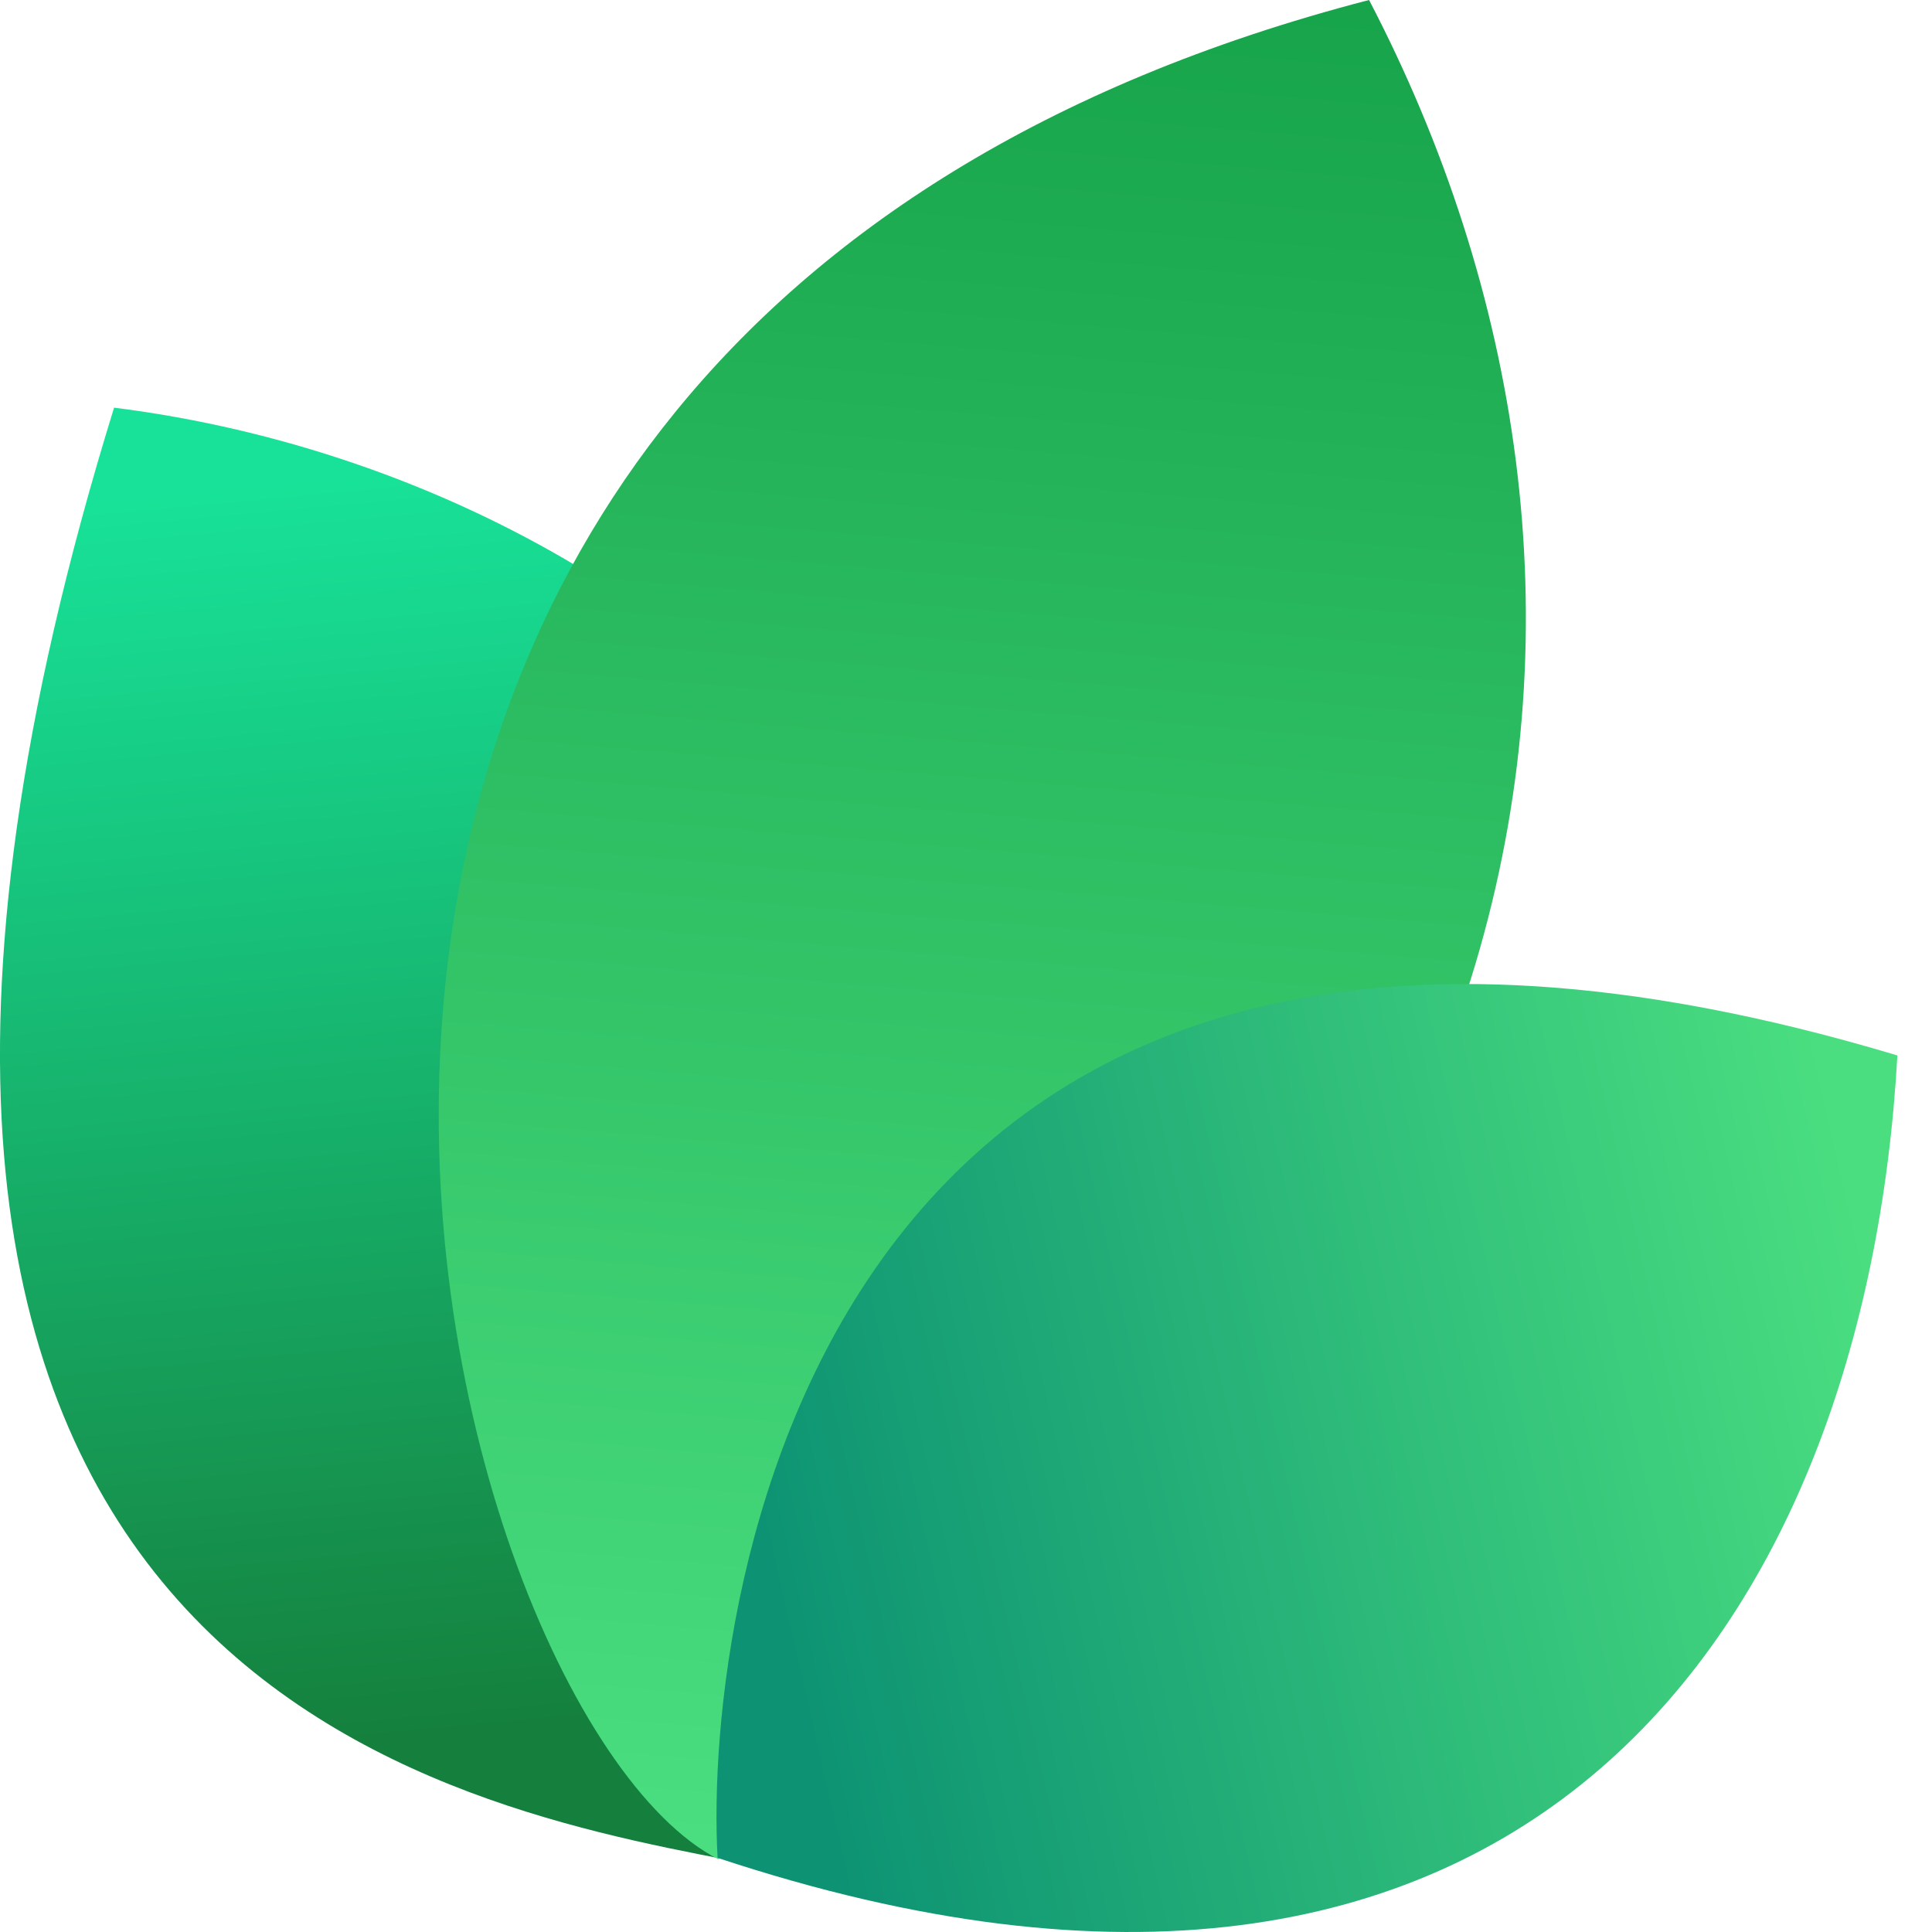
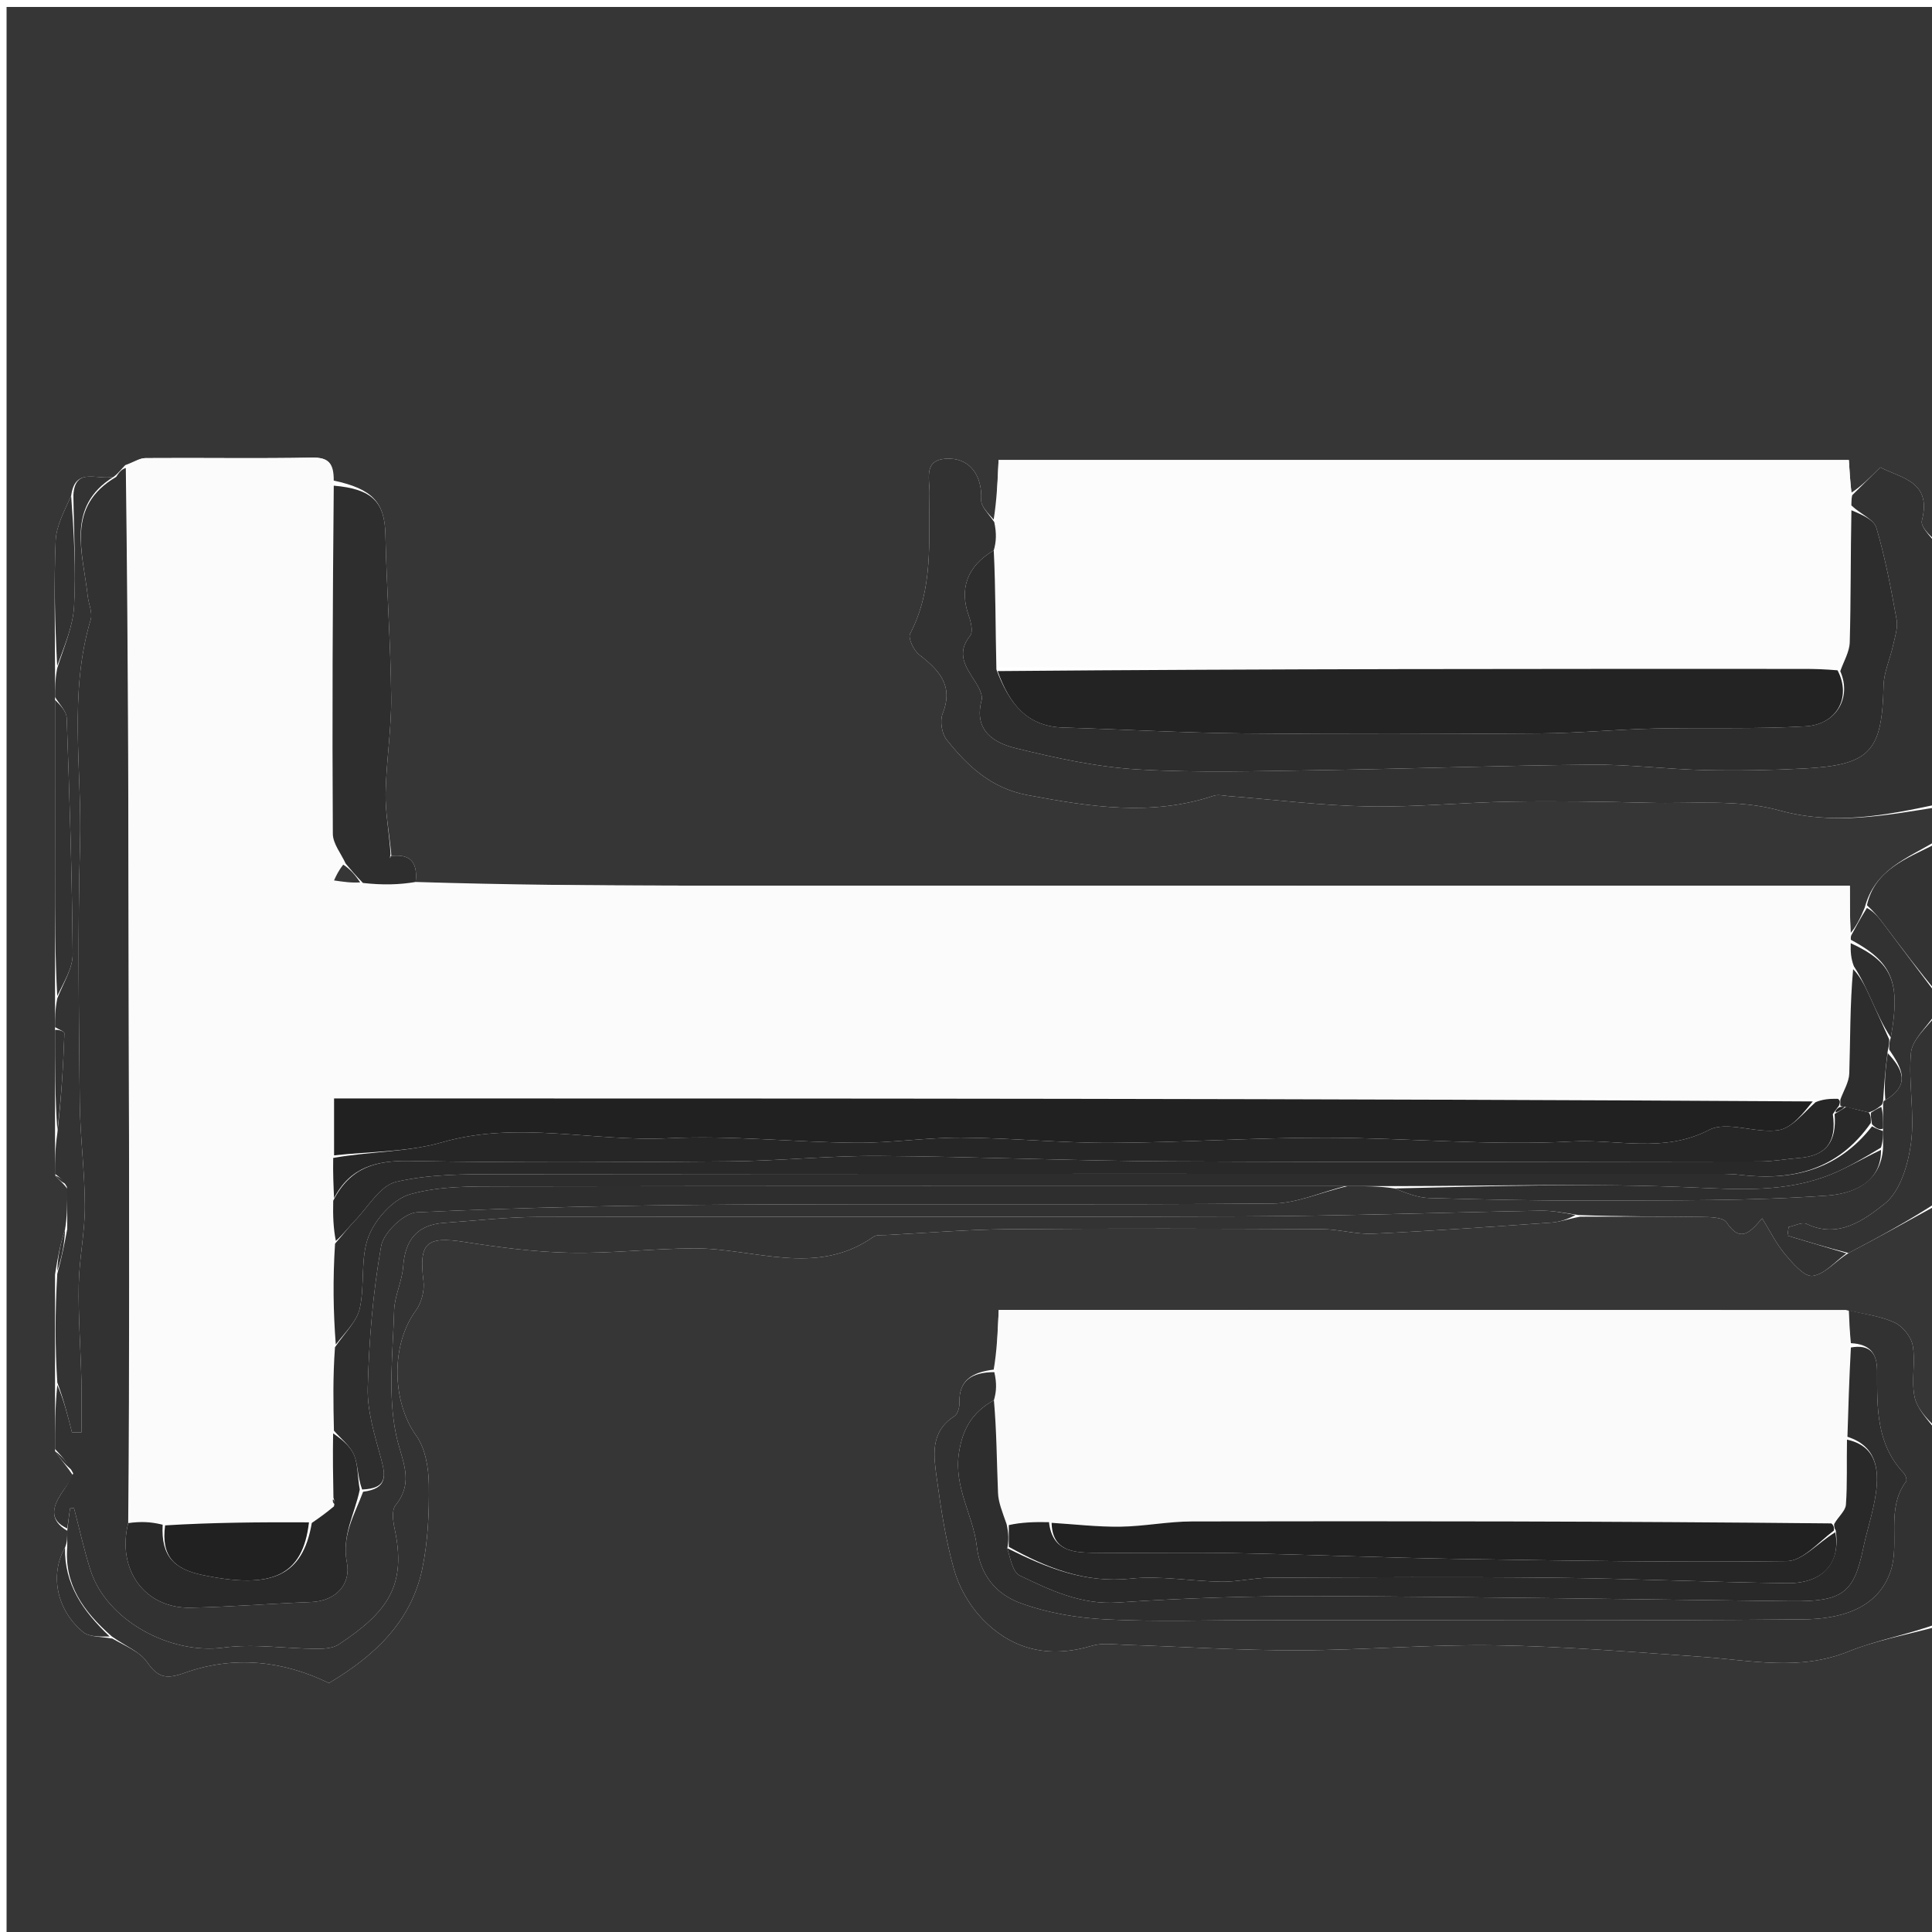
- <svg xmlns="http://www.w3.org/2000/svg" width="24" height="24" viewBox="0 0 24 24" fill="none">
-   <path d="M9.061 23.108C5.268 22.377 -3.391 20.627 1.417 5.064C9.634 6.099 16.973 14.064 9.061 23.108Z" fill="url(#paint0_linear_17557_2021)" />
-   <path d="M8.919 23.094C5.276 21.222 0.784 4.209 17.007 0C20.757 7.193 19.621 16.545 8.919 23.094Z" fill="url(#paint1_linear_17557_2021)" />
-   <path d="M8.914 23.079C8.735 19.882 10.159 9.085 23.57 13.111C23.181 20.123 18.984 26.418 8.914 23.079Z" fill="url(#paint2_linear_17557_2021)" />
-   <defs>
-     <linearGradient id="paint0_linear_17557_2021" x1="3.776" y1="5.916" x2="5.232" y2="21.559" gradientUnits="userSpaceOnUse">
-       <stop stop-color="#18E299" />
-       <stop offset="1" stop-color="#15803D" />
-     </linearGradient>
-     <linearGradient id="paint1_linear_17557_2021" x1="12.171" y1="-0.718" x2="10.19" y2="22.983" gradientUnits="userSpaceOnUse">
-       <stop stop-color="#16A34A" />
-       <stop offset="1" stop-color="#4ADE80" />
-     </linearGradient>
-     <linearGradient id="paint2_linear_17557_2021" x1="23.133" y1="15.353" x2="9.338" y2="18.52" gradientUnits="userSpaceOnUse">
-       <stop stop-color="#4ADE80" />
-       <stop offset="1" stop-color="#0D9373" />
-     </linearGradient>
-   </defs>
+ <svg xmlns="http://www.w3.org/2000/svg" version="1.1" id="Layer_1" x="0px" y="0px" width="100%" viewBox="0 0 316 316" enable-background="new 0 0 316 316" xml:space="preserve">
+   <path fill="#363636" opacity="1" stroke="none" d=" M317,266   C317,282.993 317,299.986 317,316.985   C211.716,316.99 106.432,316.99 1.074,316.99   C1.074,211.758 1.074,106.517 1.074,1.137   C106.333,1.137 211.667,1.137 317,1.137   C317,30.086 317,59.074 316.653,88.445   C315.609,87.585 314.089,86.131 314.347,85.137   C316.009,78.716 311.004,78.246 307.544,76.44   C305.827,78.142 304.386,79.57 302.822,80.583   C302.601,78.554 302.503,76.942 302.399,75.245   C255.873,75.245 209.69,75.245 163.33,75.245   C163.169,78.741 163.024,81.872 162.527,84.984   C161.579,83.902 160.428,82.808 160.483,81.779   C160.689,77.922 158.746,75.127 155.401,75.023   C150.866,74.882 152.087,78.277 152.036,80.677   C151.873,88.456 152.709,96.33 148.861,103.648   C148.481,104.37 149.45,106.389 150.351,107.088   C153.596,109.606 156.017,112.12 154.179,116.726   C153.711,117.901 154.029,119.972 154.821,120.969   C158.258,125.301 162.122,128.929 168.04,130.041   C178.233,131.957 188.322,133.548 198.505,130.156   C199.241,129.911 200.151,130.148 200.975,130.212   C208.57,130.801 216.156,131.762 223.758,131.9   C231.542,132.042 239.339,131.239 247.134,131.114   C254.658,130.993 262.19,131.109 269.713,131.305   C276.834,131.491 284.289,130.686 290.981,132.539   C299.998,135.035 308.367,133.362 317,132   C317,133.714 317,135.429 316.635,137.581   C311.737,140.47 306.636,142.278 305,148.442   C304.267,150.244 303.538,151.604 302.687,152.602   C302.565,149.95 302.565,147.662 302.565,144.879   C300.224,144.879 298.439,144.879 296.653,144.879   C235.237,144.874 173.821,144.883 112.405,144.854   C97.6,144.848 82.795,144.717 67.985,144.258   C68.386,140.801 66.893,139.681 64,140   C64,140 64,140 63.983,139.579   C63.644,136.033 63.011,132.904 63.069,129.787   C63.166,124.541 64.032,119.3 63.982,114.063   C63.896,105.182 63.236,96.308 63.037,87.426   C62.92,82.177 60.955,79.971 54.584,78.605   C54.607,75.798 53.768,74.801 51.061,74.852   C41.975,75.023 32.883,74.858 23.794,74.929   C22.785,74.937 21.781,75.627 20.489,76.076   C19.802,76.767 19.401,77.384 18.572,78   C15.885,78.567 12.253,76.324 11.639,81.096   C10.519,83.6 9.212,85.984 9.106,88.421   C8.806,95.269 9.001,102.139 9.001,109.416   C9.001,111.222 9.001,112.611 9.001,114.469   C9.002,124.398 9.004,133.857 9.004,143.317   C9.005,149.878 9.002,156.439 9.001,163.416   C9.001,165.222 9.001,166.611 9.001,168.468   C9.001,174.29 9.001,179.645 9.001,185.437   C9.001,187.917 9.001,189.959 9.06,192.31   C9.746,193.079 10.373,193.539 11,194.437   C11,196.917 11,198.959 10.634,201.109   C9.846,203.478 9.423,205.739 9.001,208.467   C9.001,214.624 9.001,220.312 9.001,226.429   C9.001,230.238 9.001,233.619 9.01,237.36   C10.012,238.814 11.005,239.908 11.98,241.377   C11.296,242.618 10.558,243.438 9.981,244.359   C8.629,246.516 7.989,248.605 11,250.375   C11,251.5 11,252.25 10.638,253.106   C8.081,257.634 9.31,263.383 13.579,266.927   C14.627,267.797 16.504,267.668 18.376,268.002   C20.555,269.255 22.87,270.15 24.042,271.839   C25.802,274.373 27.149,274.71 30.127,273.64   C38.232,270.726 46.293,271.627 53.8,275.283   C61.172,270.9 67.243,265.296 69.059,256.619   C69.998,252.132 70.206,247.421 70.142,242.82   C70.105,240.109 69.584,236.915 68.07,234.808   C64.104,229.289 63.88,219.955 68.015,214.354   C68.94,213.101 69.456,211.095 69.264,209.548   C68.486,203.27 69.715,202.16 75.983,203.138   C81.675,204.026 87.439,204.784 93.186,204.9   C99.961,205.038 106.751,204.213 113.536,204.186   C123.359,204.148 133.465,208.932 142.878,202.28   C143.356,201.943 144.17,202.043 144.83,202.009   C151.542,201.664 158.252,201.1 164.966,201.046   C182.045,200.908 199.126,200.962 216.206,201.038   C219,201.051 221.808,201.915 224.582,201.786   C234.319,201.332 244.045,200.646 253.77,199.967   C255.196,199.868 256.591,199.334 258.469,199.001   C265.387,199.001 271.838,198.952 278.287,199.04   C279.703,199.059 281.837,199.084 282.397,199.93   C284.677,203.377 286.282,201.521 288.217,199.271   C289.535,201.384 290.537,203.456 291.976,205.158   C293.231,206.643 295.131,208.869 296.47,208.691   C298.442,208.429 300.168,206.322 302.346,204.949   C307.462,202.265 312.231,199.633 317,197   C317,209.021 317,221.042 316.629,233.47   C315.173,232.071 313.532,230.375 313.138,228.428   C312.595,225.739 313.322,222.802 312.851,220.085   C312.605,218.665 311.214,216.935 309.889,216.323   C307.575,215.254 304.912,214.94 301.968,214.284   C255.503,214.259 209.466,214.259 163.354,214.259   C163.181,218.042 163.045,221.022 162.532,224.015   C159,224.45 156.811,225.748 156.933,229.416   C156.958,230.165 156.649,231.289 156.107,231.636   C152.011,234.256 152.74,238.24 153.247,241.97   C153.922,246.937 154.693,251.937 156.053,256.745   C156.844,259.541 158.446,262.38 160.422,264.516   C165.358,269.856 171.532,271.299 178.601,269.185   C180.288,268.68 182.24,268.971 184.066,269.03   C193.456,269.329 202.846,269.947 212.235,269.928   C223.016,269.906 233.801,268.943 244.574,269.107   C255.825,269.279 267.069,270.206 278.303,270.99   C286.334,271.551 294.284,273.354 302.282,270.14   C306.983,268.251 312.081,267.347 317,266  z" />
+   <path fill="#323232" opacity="1" stroke="none" d=" M9.001,236.999   C9.001,233.619 9.001,230.238 9.371,226.542   C10.418,228.916 11.096,231.606 11.774,234.296   C12.29,234.291 12.806,234.286 13.322,234.281   C13.322,231.427 13.378,228.572 13.31,225.72   C13.186,220.513 12.79,215.305 12.883,210.104   C12.959,205.829 13.891,201.564 13.883,197.296   C13.873,191.603 13.098,185.914 13.044,180.219   C12.91,166.158 12.699,152.086 13.091,138.035   C13.432,125.815 11.202,113.454 14.83,101.366   C15.174,100.222 14.49,98.785 14.346,97.477   C13.573,90.432 10.69,82.876 19,78   C19.401,77.384 19.802,76.767 20.579,76.537   C20.993,108.078 21.021,139.233 21.075,170.388   C21.121,196.542 21.198,222.696 20.97,249.117   C19.049,256.815 23.769,263.099 31.139,262.957   C37.722,262.831 44.295,262.281 50.876,262.032   C55.126,261.871 57.397,258.943 56.741,255.611   C55.859,251.131 57.979,247.796 59.39,243.991   C63.508,243.464 63.05,241.268 62.298,238.486   C61.279,234.718 60.046,230.8 60.147,226.98   C60.353,219.227 60.991,211.425 62.341,203.801   C62.729,201.604 66.084,198.383 68.201,198.286   C85.379,197.494 102.586,197.126 119.786,197.028   C149.241,196.861 178.698,197.094 208.151,196.851   C212.11,196.819 216.053,194.996 220.447,194.003   C223.259,194.003 225.628,194.003 228.118,194.383   C230.082,195.175 231.916,195.897 233.768,195.948   C242.73,196.197 251.698,196.407 260.663,196.366   C273.403,196.309 286.174,196.465 298.862,195.551   C302.474,195.291 307.707,193.808 308,187.625   C308,186.5 307.999,185.75 307.999,184.601   C308,183.134 308.001,182.067 308.002,180.751   C308.003,180.502 308.004,180.004 308.365,179.94   C312.653,177.384 311.035,174.699 309.001,171.666   C309.001,170.889 309.001,170.444 309.262,169.692   C310.903,160.593 309.496,157.347 302.724,153.707   C302.68,153.297 302.744,153.131 302.808,152.965   C303.538,151.604 304.267,150.244 305.355,148.501   C306.475,149.086 307.257,150.039 307.998,151.022   C311.006,155.01 314.001,159.007 317,163   C317,163.75 317,164.5 316.666,165.696   C315.013,168.147 312.764,170.065 312.564,172.177   C312.101,177.058 313.2,182.107 312.569,186.945   C312.108,190.474 310.785,194.901 308.248,196.896   C304.943,199.495 300.695,202.693 295.492,200.183   C294.762,199.831 293.544,200.492 292.551,200.684   C292.486,201.157 292.421,201.631 292.356,202.105   C295.57,203.07 298.784,204.035 301.999,205   C300.168,206.322 298.442,208.429 296.47,208.691   C295.131,208.869 293.231,206.643 291.976,205.158   C290.537,203.456 289.535,201.384 288.217,199.271   C286.282,201.521 284.677,203.377 282.397,199.93   C281.837,199.084 279.703,199.059 278.287,199.04   C271.838,198.952 265.387,199.001 258.149,198.735   C255.553,198.313 253.742,197.993 251.938,198.025   C235.717,198.315 219.498,198.895 203.277,198.954   C164.861,199.096 126.444,198.962 88.027,199.045   C82.899,199.056 77.77,199.661 72.644,200.015   C68.208,200.321 66.255,202.817 65.942,207.162   C65.766,209.588 64.532,211.954 64.463,214.367   C64.267,221.2 63.404,228.263 64.814,234.802   C65.708,238.945 67.844,242.259 64.687,246.214   C64.046,247.016 64.273,248.771 64.535,249.993   C66.51,259.216 63.577,263.562 55.399,268.971   C54.42,269.618 52.923,269.687 51.669,269.678   C46.622,269.64 41.489,268.819 36.549,269.485   C27.814,270.663 17.388,265.026 14.774,256.749   C13.728,253.436 12.986,250.027 12.105,246.662   C11.89,246.679 11.675,246.695 11.46,246.712   C11.306,247.808 11.153,248.904 11,250   C7.989,248.605 8.629,246.516 9.981,244.359   C10.558,243.438 11.296,242.618 11.977,240.994   C10.996,239.157 9.999,238.078 9.001,236.999  z" />
+   <path fill="#323232" opacity="1" stroke="none" d=" M317,131.531   C308.367,133.362 299.998,135.035 290.981,132.539   C284.289,130.686 276.834,131.491 269.713,131.305   C262.19,131.109 254.658,130.993 247.134,131.114   C239.339,131.239 231.542,132.042 223.758,131.9   C216.156,131.762 208.57,130.801 200.975,130.212   C200.151,130.148 199.241,129.911 198.505,130.156   C188.322,133.548 178.233,131.957 168.04,130.041   C162.122,128.929 158.258,125.301 154.821,120.969   C154.029,119.972 153.711,117.901 154.179,116.726   C156.017,112.12 153.596,109.606 150.351,107.088   C149.45,106.389 148.481,104.37 148.861,103.648   C152.709,96.33 151.873,88.456 152.036,80.677   C152.087,78.277 150.866,74.882 155.401,75.023   C158.746,75.127 160.689,77.922 160.483,81.779   C160.428,82.808 161.579,83.902 162.624,85.394   C163.015,87.216 162.959,88.61 162.542,90.021   C158.147,92.609 156.896,96.335 158.44,100.665   C158.809,101.699 159.199,103.333 158.685,103.971   C156.329,106.898 157.975,109.092 159.503,111.488   C160.076,112.385 160.782,113.659 160.552,114.53   C159.231,119.52 162.593,121.511 166.154,122.383   C172.71,123.986 179.414,125.46 186.122,125.852   C195.945,126.426 205.828,126.119 215.682,125.971   C230.572,125.748 245.458,125.207 260.348,125.073   C266.469,125.018 272.593,125.816 278.722,125.955   C284.143,126.078 289.581,125.984 294.997,125.705   C305.902,125.142 307.844,122.937 308.074,112.154   C308.121,109.949 309.147,107.776 309.63,105.568   C309.934,104.176 310.449,102.677 310.209,101.345   C309.3,96.297 308.351,91.229 306.898,86.322   C306.49,84.944 304.307,84.091 302.814,82.672   C302.774,81.897 302.86,81.448 302.945,80.999   C304.386,79.57 305.827,78.142 307.544,76.44   C311.004,78.246 316.009,78.716 314.347,85.137   C314.089,86.131 315.609,87.585 316.653,88.913   C317,103.021 317,117.042 317,131.531  z" />
+   <path fill="#323232" opacity="1" stroke="none" d=" M302.396,214.309   C304.912,214.94 307.575,215.254 309.889,216.323   C311.214,216.935 312.605,218.665 312.851,220.085   C313.322,222.802 312.595,225.739 313.138,228.428   C313.532,230.375 315.173,232.071 316.629,233.939   C317,244.354 317,254.708 317,265.531   C312.081,267.347 306.983,268.251 302.282,270.14   C294.284,273.354 286.334,271.551 278.303,270.99   C267.069,270.206 255.825,269.279 244.574,269.107   C233.801,268.943 223.016,269.906 212.235,269.928   C202.846,269.947 193.456,269.329 184.066,269.03   C182.24,268.971 180.288,268.68 178.601,269.185   C171.532,271.299 165.358,269.856 160.422,264.516   C158.446,262.38 156.844,259.541 156.053,256.745   C154.693,251.937 153.922,246.937 153.247,241.97   C152.74,238.24 152.011,234.256 156.107,231.636   C156.649,231.289 156.958,230.165 156.933,229.416   C156.811,225.748 159,224.45 162.632,224.424   C163.05,226.214 162.99,227.608 162.567,229.02   C158.987,231.019 157.446,233.717 156.845,237.639   C155.982,243.273 159.165,247.804 159.763,252.885   C160.341,257.787 163.036,260.77 166.883,262.189   C171.315,263.825 176.217,264.638 180.962,264.873   C189.299,265.286 197.671,264.987 206.029,264.987   C235.659,264.988 265.291,265.134 294.918,264.866   C300.749,264.813 307.147,263.306 309.259,256.885   C310.766,252.306 308.416,246.794 311.765,242.297   C311.942,242.059 311.668,241.242 311.365,240.923   C306.838,236.154 307.023,230.153 307.02,224.237   C307.019,221.328 305.839,219.85 302.73,219.692   C302.531,217.695 302.463,216.002 302.396,214.309  z" />
+   <path fill="#333333" opacity="1" stroke="none" d=" M302.346,204.949   C298.784,204.035 295.57,203.07 292.356,202.105   C292.421,201.631 292.486,201.157 292.551,200.684   C293.544,200.492 294.762,199.831 295.492,200.183   C300.695,202.693 304.943,199.495 308.248,196.896   C310.785,194.901 312.108,190.474 312.569,186.945   C313.2,182.107 312.101,177.058 312.564,172.177   C312.764,170.065 315.013,168.147 316.666,166.071   C317,176.021 317,186.042 317,196.531   C312.231,199.633 307.462,202.265 302.346,204.949  z" />
+   <path fill="#333333" opacity="1" stroke="none" d=" M317,162.531   C314.001,159.007 311.006,155.01 307.998,151.022   C307.257,150.039 306.475,149.086 305.357,148.06   C306.636,142.278 311.737,140.47 316.635,138.01   C317,146.021 317,154.042 317,162.531  z" />
+   <path fill="#FBFBFB" opacity="1" stroke="none" d=" M302.687,152.602   C302.744,153.131 302.68,153.297 302.595,154.026   C302.663,155.724 302.751,156.86 302.708,158.449   C302.563,164.459 302.653,170.02 302.47,175.572   C302.422,177.013 301.519,178.426 300.621,179.72   C299.157,179.697 298.08,179.806 296.549,179.79   C215.656,179.665 135.217,179.665 54.64,179.665   C54.64,183.065 54.64,186.019 54.498,189.394   C54.449,191.866 54.544,193.918 54.5,196.393   C54.443,198.879 54.524,200.942 54.47,203.454   C54.423,209.271 54.51,214.638 54.466,220.453   C54.429,225.266 54.522,229.632 54.486,234.44   C54.416,238.246 54.476,241.61 54.437,245.24   C54.41,245.679 54.484,245.854 54.449,246.408   C53.226,247.557 52.111,248.325 50.536,248.996   C42.386,248.958 34.695,249.019 26.605,248.973   C24.557,248.862 22.91,248.856 21.262,248.851   C21.198,222.696 21.121,196.542 21.075,170.388   C21.021,139.233 20.993,108.078 20.864,76.462   C21.781,75.627 22.785,74.937 23.794,74.929   C32.883,74.858 41.975,75.023 51.061,74.852   C53.768,74.801 54.607,75.798 54.438,79.055   C54.409,98.717 54.322,117.548 54.439,136.379   C54.449,138.011 55.811,139.636 56.145,141.423   C55.375,142.39 55.004,143.197 54.633,144.005   C56.094,144.221 57.555,144.437 59.456,144.752   C62.593,144.781 65.291,144.712 67.989,144.643   C82.795,144.717 97.6,144.848 112.405,144.854   C173.821,144.883 235.237,144.874 296.653,144.879   C298.439,144.879 300.224,144.879 302.565,144.879   C302.565,147.662 302.565,149.95 302.687,152.602  z" />
+   <path fill="#FAFAFA" opacity="1" stroke="none" d=" M162.931,229.002   C162.99,227.608 163.05,226.214 163.009,224.411   C163.045,221.022 163.181,218.042 163.354,214.259   C209.466,214.259 255.503,214.259 301.968,214.284   C302.463,216.002 302.531,217.695 302.6,220.092   C302.456,225.532 302.312,230.268 302.096,235.464   C302.02,239.325 302.167,242.738 301.919,246.121   C301.845,247.132 300.67,248.062 299.54,248.925   C264.371,248.816 229.661,248.781 194.951,248.849   C191.04,248.857 187.134,249.656 183.221,249.707   C179.485,249.756 175.742,249.306 171.575,248.966   C169.1,248.922 167.051,248.986 164.639,248.881   C163.914,247.211 163.3,245.721 163.238,244.207   C163.029,239.143 163.018,234.071 162.931,229.002  z" />
+   <path fill="#FCFCFC" opacity="1" stroke="none" d=" M162.903,90.003   C162.959,88.61 163.015,87.216 162.975,85.412   C163.024,81.872 163.169,78.741 163.33,75.245   C209.69,75.245 255.873,75.245 302.399,75.245   C302.503,76.942 302.601,78.554 302.822,80.582   C302.86,81.448 302.774,81.897 302.694,83.127   C302.672,90.954 302.742,98.003 302.547,105.044   C302.503,106.638 301.537,108.206 300.55,109.635   C298.439,109.458 296.773,109.409 295.108,109.408   C251.125,109.396 207.142,109.389 162.958,109.116   C162.805,102.569 162.854,96.286 162.903,90.003  z" />
+   <path fill="#333333" opacity="1" stroke="none" d=" M11,250.375   C11.153,248.904 11.306,247.808 11.46,246.712   C11.675,246.695 11.89,246.679 12.105,246.662   C12.986,250.027 13.728,253.436 14.774,256.749   C17.388,265.026 27.814,270.663 36.549,269.485   C41.489,268.819 46.622,269.64 51.669,269.678   C52.923,269.687 54.42,269.618 55.399,268.971   C63.577,263.562 66.51,259.216 64.535,249.993   C64.273,248.771 64.046,247.016 64.687,246.214   C67.844,242.259 65.708,238.945 64.814,234.802   C63.404,228.263 64.267,221.2 64.463,214.367   C64.532,211.954 65.766,209.588 65.942,207.162   C66.255,202.817 68.208,200.321 72.644,200.015   C77.77,199.661 82.899,199.056 88.027,199.045   C126.444,198.962 164.861,199.096 203.277,198.954   C219.498,198.895 235.717,198.315 251.938,198.025   C253.742,197.993 255.553,198.313 257.681,198.735   C256.591,199.334 255.196,199.868 253.77,199.967   C244.045,200.646 234.319,201.332 224.582,201.786   C221.808,201.915 219,201.051 216.206,201.038   C199.126,200.962 182.045,200.908 164.966,201.046   C158.252,201.1 151.542,201.664 144.83,202.009   C144.17,202.043 143.356,201.943 142.878,202.28   C133.465,208.932 123.359,204.148 113.536,204.186   C106.751,204.213 99.961,205.038 93.186,204.9   C87.439,204.784 81.675,204.026 75.983,203.138   C69.715,202.16 68.486,203.27 69.264,209.548   C69.456,211.095 68.94,213.101 68.015,214.354   C63.88,219.955 64.104,229.289 68.07,234.808   C69.584,236.915 70.105,240.109 70.142,242.82   C70.206,247.421 69.998,252.132 69.059,256.619   C67.243,265.296 61.172,270.9 53.8,275.283   C46.293,271.627 38.232,270.726 30.127,273.64   C27.149,274.71 25.802,274.373 24.042,271.839   C22.87,270.15 20.555,269.255 18.306,267.67   C13.56,263.521 10.497,259.114 11,253.001   C11,252.25 11,251.5 11,250.375  z" />
+   <path fill="#2E2E2E" opacity="1" stroke="none" d=" M56.545,141.264   C55.811,139.636 54.449,138.011 54.439,136.379   C54.322,117.548 54.409,98.717 54.589,79.436   C60.955,79.971 62.92,82.177 63.037,87.426   C63.236,96.308 63.896,105.182 63.982,114.063   C64.032,119.3 63.166,124.541 63.069,129.787   C63.011,132.904 63.644,136.033 63.878,139.626   C63.79,140.095 63.775,140.374 63.775,140.374   C63.775,140.374 64,140 64,140   C66.893,139.681 68.386,140.801 67.985,144.258   C65.291,144.712 62.593,144.781 59.361,144.421   C58.066,143.082 57.305,142.173 56.545,141.264  z" />
+   <path fill="#333333" opacity="1" stroke="none" d=" M18.572,78   C10.69,82.876 13.573,90.432 14.346,97.477   C14.49,98.785 15.174,100.222 14.83,101.366   C11.202,113.454 13.432,125.815 13.091,138.035   C12.699,152.086 12.91,166.158 13.044,180.219   C13.098,185.914 13.873,191.603 13.883,197.296   C13.891,201.564 12.959,205.829 12.883,210.104   C12.79,215.305 13.186,220.513 13.31,225.72   C13.378,228.572 13.322,231.427 13.322,234.281   C12.806,234.286 12.29,234.291 11.774,234.296   C11.096,231.606 10.418,228.916 9.371,226.113   C9.001,220.312 9.001,214.624 9.367,208.359   C10.155,205.522 10.578,203.261 11,201.001   C11,198.959 11,196.917 10.941,194.128   C10.255,192.921 9.628,192.461 9.001,192.001   C9.001,189.959 9.001,187.917 9.381,185.316   C10.041,179.513 10.351,174.269 10.531,169.02   C10.542,168.698 9.535,168.341 9.001,168.001   C9.001,166.611 9.001,165.222 9.362,163.321   C10.481,160.56 11.907,158.306 11.888,156.065   C11.78,143.192 11.378,130.321 10.911,117.455   C10.869,116.282 9.666,115.151 9.001,114.001   C9.001,112.611 9.001,111.222 9.348,109.329   C10.541,105.618 11.934,102.442 12.113,99.198   C12.448,93.153 12.077,87.069 12,81.001   C12.253,76.324 15.885,78.567 18.572,78  z" />
+   <path fill="#323232" opacity="1" stroke="none" d=" M9.001,114.469   C9.666,115.151 10.869,116.282 10.911,117.455   C11.378,130.321 11.78,143.192 11.888,156.065   C11.907,158.306 10.481,160.56 9.362,162.904   C9.002,156.439 9.005,149.878 9.004,143.317   C9.004,133.857 9.002,124.398 9.001,114.469  z" />
+   <path fill="#323232" opacity="1" stroke="none" d=" M11.639,81.096   C12.077,87.069 12.448,93.153 12.113,99.198   C11.934,102.442 10.541,105.618 9.349,108.912   C9.001,102.139 8.806,95.269 9.106,88.421   C9.212,85.984 10.519,83.6 11.639,81.096  z" />
+   <path fill="#323232" opacity="1" stroke="none" d=" M10.638,253.106   C10.497,259.114 13.56,263.521 17.93,267.667   C16.504,267.668 14.627,267.797 13.579,266.927   C9.31,263.383 8.081,257.634 10.638,253.106  z" />
+   <path fill="#323232" opacity="1" stroke="none" d=" M9.001,168.468   C9.535,168.341 10.542,168.698 10.531,169.02   C10.351,174.269 10.041,179.513 9.381,184.879   C9.001,179.645 9.001,174.29 9.001,168.468  z" />
+   <path fill="#323232" opacity="1" stroke="none" d=" M10.634,201.109   C10.578,203.261 10.155,205.522 9.367,207.891   C9.423,205.739 9.846,203.478 10.634,201.109  z" />
+   <path fill="#333333" opacity="1" stroke="none" d=" M9.01,237.36   C9.999,238.078 10.996,239.157 11.996,240.619   C11.005,239.908 10.012,238.814 9.01,237.36  z" />
+   <path fill="#323232" opacity="1" stroke="none" d=" M9.06,192.31   C9.628,192.461 10.255,192.921 10.941,193.69   C10.373,193.539 9.746,193.079 9.06,192.31  z" />
+   <path fill="#2E2E2E" opacity="1" stroke="none" d=" M54.616,233.998   C54.522,229.632 54.429,225.266 54.788,220.361   C56.492,217.879 58.388,216.08 58.852,213.966   C59.696,210.122 58.911,205.79 60.285,202.233   C61.379,199.4 64.306,196.128 67.072,195.34   C71.898,193.965 77.225,194.055 82.343,194.046   C128.23,193.968 174.117,194.002 220.004,194.003   C216.053,194.996 212.11,196.819 208.151,196.851   C178.698,197.094 149.241,196.861 119.786,197.028   C102.586,197.126 85.379,197.494 68.201,198.286   C66.084,198.383 62.729,201.604 62.341,203.801   C60.991,211.425 60.353,219.227 60.147,226.98   C60.046,230.8 61.279,234.718 62.298,238.486   C63.05,241.268 63.508,243.464 59.227,243.627   C58.453,241.487 58.577,239.545 57.891,237.952   C57.241,236.444 55.741,235.301 54.616,233.998  z" />
+   <path fill="#2D2D2D" opacity="1" stroke="none" d=" M220.447,194.003   C174.117,194.002 128.23,193.968 82.343,194.046   C77.225,194.055 71.898,193.965 67.072,195.34   C64.306,196.128 61.379,199.4 60.285,202.233   C58.911,205.79 59.696,210.122 58.852,213.966   C58.388,216.08 56.492,217.879 54.919,219.913   C54.51,214.638 54.423,209.271 54.799,203.42   C56.168,201.858 57.012,200.72 57.993,199.713   C60.199,197.45 62.16,193.919 64.782,193.305   C70.195,192.039 75.974,192.05 81.602,192.045   C147.577,191.975 213.552,191.999 279.527,192.005   C281.191,192.006 282.871,191.952 284.516,192.151   C293.12,193.192 300.61,191.389 306.186,184.223   C306.915,184.631 307.457,184.816 307.999,185.001   C307.999,185.75 308,186.5 307.661,187.699   C304.739,189.46 302.232,190.958 299.559,192.05   C292.174,195.068 284.571,194.56 276.713,194.215   C260.502,193.503 244.238,194.002 227.997,194.003   C225.628,194.003 223.259,194.003 220.447,194.003  z" />
+   <path fill="#292929" opacity="1" stroke="none" d=" M54.486,234.44   C55.741,235.301 57.241,236.444 57.891,237.952   C58.577,239.545 58.453,241.487 58.846,243.641   C57.979,247.796 55.859,251.131 56.741,255.611   C57.397,258.943 55.126,261.871 50.876,262.032   C44.295,262.281 37.722,262.831 31.139,262.957   C23.769,263.099 19.049,256.815 20.97,249.117   C22.91,248.856 24.557,248.862 26.605,249.386   C26.309,254.642 28.6,256.659 33.109,257.608   C44.484,260.001 49.526,257.76 50.995,249.094   C52.111,248.325 53.226,247.557 54.623,246.379   C54.783,245.638 54.66,245.306 54.537,244.975   C54.476,241.61 54.416,238.246 54.486,234.44  z" />
+   <path fill="#2E2E2E" opacity="1" stroke="none" d=" M228.118,194.383   C244.238,194.002 260.502,193.503 276.713,194.215   C284.571,194.56 292.174,195.068 299.559,192.05   C302.232,190.958 304.739,189.46 307.661,188.074   C307.707,193.808 302.474,195.291 298.862,195.551   C286.174,196.465 273.403,196.309 260.663,196.366   C251.698,196.407 242.73,196.197 233.768,195.948   C231.916,195.897 230.082,195.175 228.118,194.383  z" />
+   <path fill="#2D2D2D" opacity="1" stroke="none" d=" M301.009,179.852   C301.519,178.426 302.422,177.013 302.47,175.572   C302.653,170.02 302.563,164.459 303.098,158.511   C304.414,159.87 305.208,161.618 306,163.368   C307.001,165.578 308.001,167.789 309.001,170   C309.001,170.444 309.001,170.889 308.758,171.917   C308.344,175.002 308.174,177.503 308.004,180.004   C308.004,180.004 308.003,180.502 307.711,180.785   C306.946,181.38 306.472,181.691 305.654,181.956   C304.194,181.614 303.079,181.318 301.721,181.019   C301.477,181.015 300.99,181.01 300.991,180.721   C300.997,180.238 301.003,180.045 301.009,179.852  z" />
+   <path fill="#2E2E2E" opacity="1" stroke="none" d=" M309.262,169.692   C308.001,167.789 307.001,165.578 306,163.368   C305.208,161.618 304.414,159.87 303.23,158.058   C302.751,156.86 302.663,155.724 302.704,154.269   C309.496,157.347 310.903,160.593 309.262,169.692  z" />
+   <path fill="#2E2E2E" opacity="1" stroke="none" d=" M308.365,179.94   C308.174,177.503 308.344,175.002 308.758,172.25   C311.035,174.699 312.653,177.384 308.365,179.94  z" />
+   <path fill="#2E2E2E" opacity="1" stroke="none" d=" M305.999,182.002   C306.472,181.691 306.946,181.38 307.71,181.035   C308.001,182.067 308,183.134 307.999,184.601   C307.457,184.816 306.915,184.631 306.186,183.89   C305.999,182.889 305.999,182.446 305.999,182.002  z" />
+   <path fill="#2D2D2D" opacity="1" stroke="none" d=" M162.542,90.021   C162.854,96.286 162.805,102.569 162.972,109.497   C165.076,115.107 167.963,118.818 173.864,118.997   C183.649,119.294 193.431,119.858 203.218,119.956   C219.426,120.118 235.638,120.078 251.846,119.96   C258.094,119.915 264.336,119.309 270.586,119.164   C278.834,118.973 287.104,119.284 295.33,118.799   C300.433,118.499 302.873,114.038 300.996,109.786   C301.537,108.206 302.503,106.638 302.547,105.044   C302.742,98.003 302.672,90.954 302.819,83.453   C304.307,84.091 306.49,84.944 306.898,86.322   C308.351,91.229 309.3,96.297 310.209,101.345   C310.449,102.677 309.934,104.176 309.63,105.568   C309.147,107.776 308.121,109.949 308.074,112.154   C307.844,122.937 305.902,125.142 294.997,125.705   C289.581,125.984 284.143,126.078 278.722,125.955   C272.593,125.816 266.469,125.018 260.348,125.073   C245.458,125.207 230.572,125.748 215.682,125.971   C205.828,126.119 195.945,126.426 186.122,125.852   C179.414,125.46 172.71,123.986 166.154,122.383   C162.593,121.511 159.231,119.52 160.552,114.53   C160.782,113.659 160.076,112.385 159.503,111.488   C157.975,109.092 156.329,106.898 158.685,103.971   C159.199,103.333 158.809,101.699 158.44,100.665   C156.896,96.335 158.147,92.609 162.542,90.021  z" />
+   <path fill="#2E2E2E" opacity="1" stroke="none" d=" M302.167,235.005   C302.312,230.268 302.456,225.532 302.731,220.396   C305.839,219.85 307.019,221.328 307.02,224.237   C307.023,230.153 306.838,236.154 311.365,240.923   C311.668,241.242 311.942,242.059 311.765,242.297   C308.416,246.794 310.766,252.306 309.259,256.885   C307.147,263.306 300.749,264.813 294.918,264.866   C265.291,265.134 235.659,264.988 206.029,264.987   C197.671,264.987 189.299,265.286 180.962,264.873   C176.217,264.638 171.315,263.825 166.883,262.189   C163.036,260.77 160.341,257.787 159.763,252.885   C159.165,247.804 155.982,243.273 156.845,237.639   C157.446,233.717 158.987,231.019 162.567,229.02   C163.018,234.071 163.029,239.143 163.238,244.207   C163.3,245.721 163.914,247.211 164.639,249.276   C165,250.893 164.998,251.946 164.761,253.234   C165.261,254.922 165.63,257.138 166.794,257.697   C171.834,260.114 176.815,262.509 182.863,262.104   C193.876,261.365 204.938,261.019 215.977,261.062   C241.623,261.163 267.268,261.594 292.913,261.888   C301.364,261.985 303.225,260.588 304.748,253.235   C305.373,250.217 306.4,247.267 306.822,244.228   C307.378,240.219 306.843,236.497 302.167,235.005  z" />
+   <path fill="#212121" opacity="1" stroke="none" d=" M54.64,188.974   C54.64,186.019 54.64,183.065 54.64,179.665   C135.217,179.665 215.656,179.665 296.498,180.151   C294.91,182.11 293.061,184.516 290.894,184.849   C287.157,185.424 282.48,183.28 279.517,184.818   C272.093,188.673 264.483,186.29 257.119,186.697   C243.738,187.435 230.255,186.103 216.814,186.084   C205.11,186.067 193.406,186.877 181.7,186.929   C173.585,186.965 165.468,186.125 157.35,186.072   C151.565,186.035 145.773,186.965 139.989,186.916   C129.779,186.831 119.541,185.666 109.375,186.17   C97.034,186.782 84.707,183.262 72.324,186.832   C66.692,188.456 60.551,188.315 54.64,188.974  z" />
+   <path fill="#262626" opacity="1" stroke="none" d=" M54.498,189.394   C60.551,188.315 66.692,188.456 72.324,186.832   C84.707,183.262 97.034,186.782 109.375,186.17   C119.541,185.666 129.779,186.831 139.989,186.916   C145.773,186.965 151.565,186.035 157.35,186.072   C165.468,186.125 173.585,186.965 181.7,186.929   C193.406,186.877 205.11,186.067 216.814,186.084   C230.255,186.103 243.738,187.435 257.119,186.697   C264.483,186.29 272.093,188.673 279.517,184.818   C282.48,183.28 287.157,185.424 290.894,184.849   C293.061,184.516 294.91,182.11 296.953,180.276   C298.08,179.806 299.157,179.697 300.621,179.72   C301.003,180.045 300.997,180.238 300.786,180.843   C300.326,181.457 300.132,181.705 299.78,182.236   C300.445,186.791 298.655,189.059 294.289,189.397   C292.145,189.563 290.006,189.971 287.865,189.974   C255.78,190.011 223.695,190.105 191.61,189.955   C175.649,189.879 159.692,189.172 143.731,189.068   C135.605,189.015 127.476,189.885 119.345,189.954   C101.892,190.102 84.433,190.19 66.983,189.889   C61.502,189.794 57.271,190.916 54.638,195.97   C54.544,193.918 54.449,191.866 54.498,189.394  z" />
+   <path fill="#292929" opacity="1" stroke="none" d=" M54.5,196.393   C57.271,190.916 61.502,189.794 66.983,189.889   C84.433,190.19 101.892,190.102 119.345,189.954   C127.476,189.885 135.605,189.015 143.731,189.068   C159.692,189.172 175.649,189.879 191.61,189.955   C223.695,190.105 255.78,190.011 287.865,189.974   C290.006,189.971 292.145,189.563 294.289,189.397   C298.655,189.059 300.445,186.791 300.067,182.204   C301.036,181.632 301.5,181.327 301.964,181.022   C303.079,181.318 304.194,181.614 305.654,181.956   C305.999,182.446 305.999,182.889 305.999,183.666   C300.61,191.389 293.12,193.192 284.516,192.151   C282.871,191.952 281.191,192.006 279.527,192.005   C213.552,191.999 147.577,191.975 81.602,192.045   C75.974,192.05 70.195,192.039 64.782,193.305   C62.16,193.919 60.199,197.45 57.993,199.713   C57.012,200.72 56.168,201.858 54.933,202.971   C54.524,200.942 54.443,198.879 54.5,196.393  z" />
+   <path fill="#212121" opacity="1" stroke="none" d=" M50.536,248.996   C49.526,257.76 44.484,260.001 33.109,257.608   C28.6,256.659 26.309,254.642 27.004,249.492   C34.695,249.019 42.386,248.958 50.536,248.996  z" />
+   <path fill="#363636" opacity="1" stroke="none" d=" M56.145,141.423   C57.305,142.173 58.066,143.082 58.921,144.322   C57.555,144.437 56.094,144.221 54.633,144.005   C55.004,143.197 55.375,142.39 56.145,141.423  z" />
+   <path fill="#323232" opacity="1" stroke="none" d=" M54.437,245.24   C54.66,245.306 54.783,245.638 54.731,245.998   C54.484,245.854 54.41,245.679 54.437,245.24  z" />
+   <path fill="#212121" opacity="1" stroke="none" d=" M172.002,249.075   C175.742,249.306 179.485,249.756 183.221,249.707   C187.134,249.656 191.04,248.857 194.951,248.849   C229.661,248.781 264.371,248.816 299.538,249.168   C299.994,249.517 299.996,250.004 299.943,250.35   C297.355,252.316 294.837,255.304 292.282,255.336   C274.249,255.564 256.207,255.261 238.171,254.973   C226.064,254.78 213.963,254.258 201.857,254.028   C194.116,253.881 186.369,254.058 178.626,253.969   C175.351,253.931 172.099,253.556 172.002,249.075  z" />
+   <path fill="#262626" opacity="1" stroke="none" d=" M171.575,248.966   C172.099,253.556 175.351,253.931 178.626,253.969   C186.369,254.058 194.116,253.881 201.857,254.028   C213.963,254.258 226.064,254.78 238.171,254.973   C256.207,255.261 274.249,255.564 292.282,255.336   C294.837,255.304 297.355,252.316 300.191,250.614   C301.095,255.697 298.117,259.019 292.295,258.946   C279.58,258.786 266.871,258.191 254.156,258.057   C238.673,257.894 223.186,257.988 207.701,258.056   C205.078,258.067 202.453,258.738 199.834,258.705   C194.868,258.643 189.841,257.684 184.957,258.202   C177.486,258.994 171.199,256.444 164.996,253   C164.998,251.946 165,250.893 165.002,249.445   C167.051,248.986 169.1,248.922 171.575,248.966  z" />
+   <path fill="#292929" opacity="1" stroke="none" d=" M164.761,253.234   C171.199,256.444 177.486,258.994 184.957,258.202   C189.841,257.684 194.868,258.643 199.834,258.705   C202.453,258.738 205.078,258.067 207.701,258.056   C223.186,257.988 238.673,257.894 254.156,258.057   C266.871,258.191 279.58,258.786 292.295,258.946   C298.117,259.019 301.095,255.697 300.244,250.268   C299.996,250.004 299.994,249.517 299.996,249.273   C300.67,248.062 301.845,247.132 301.919,246.121   C302.167,242.738 302.02,239.325 302.096,235.464   C306.843,236.497 307.378,240.219 306.822,244.228   C306.4,247.267 305.373,250.217 304.748,253.235   C303.225,260.588 301.364,261.985 292.913,261.888   C267.268,261.594 241.623,261.163 215.977,261.062   C204.938,261.019 193.876,261.365 182.863,262.104   C176.815,262.509 171.834,260.114 166.794,257.697   C165.63,257.138 165.261,254.922 164.761,253.234  z" />
+   <path fill="#232323" opacity="1" stroke="none" d=" M300.55,109.635   C302.873,114.038 300.433,118.499 295.33,118.799   C287.104,119.284 278.834,118.973 270.586,119.164   C264.336,119.309 258.094,119.915 251.846,119.96   C235.638,120.078 219.426,120.118 203.218,119.956   C193.431,119.858 183.649,119.294 173.864,118.997   C167.963,118.818 165.076,115.107 163.173,109.762   C207.142,109.389 251.125,109.396 295.108,109.408   C296.773,109.409 298.439,109.458 300.55,109.635  z" />
+   <path fill="#363636" opacity="1" stroke="none" d=" M64,140   C64,140 63.775,140.374 63.775,140.374   C63.775,140.374 63.79,140.095 63.895,140.047   C64,140 64,140 64,140  z" />
+   <path fill="#212121" opacity="1" stroke="none" d=" M301.721,181.019   C301.5,181.327 301.036,181.632 300.285,181.969   C300.132,181.705 300.326,181.457 300.786,181.133   C300.99,181.01 301.477,181.015 301.721,181.019  z" />
</svg>
